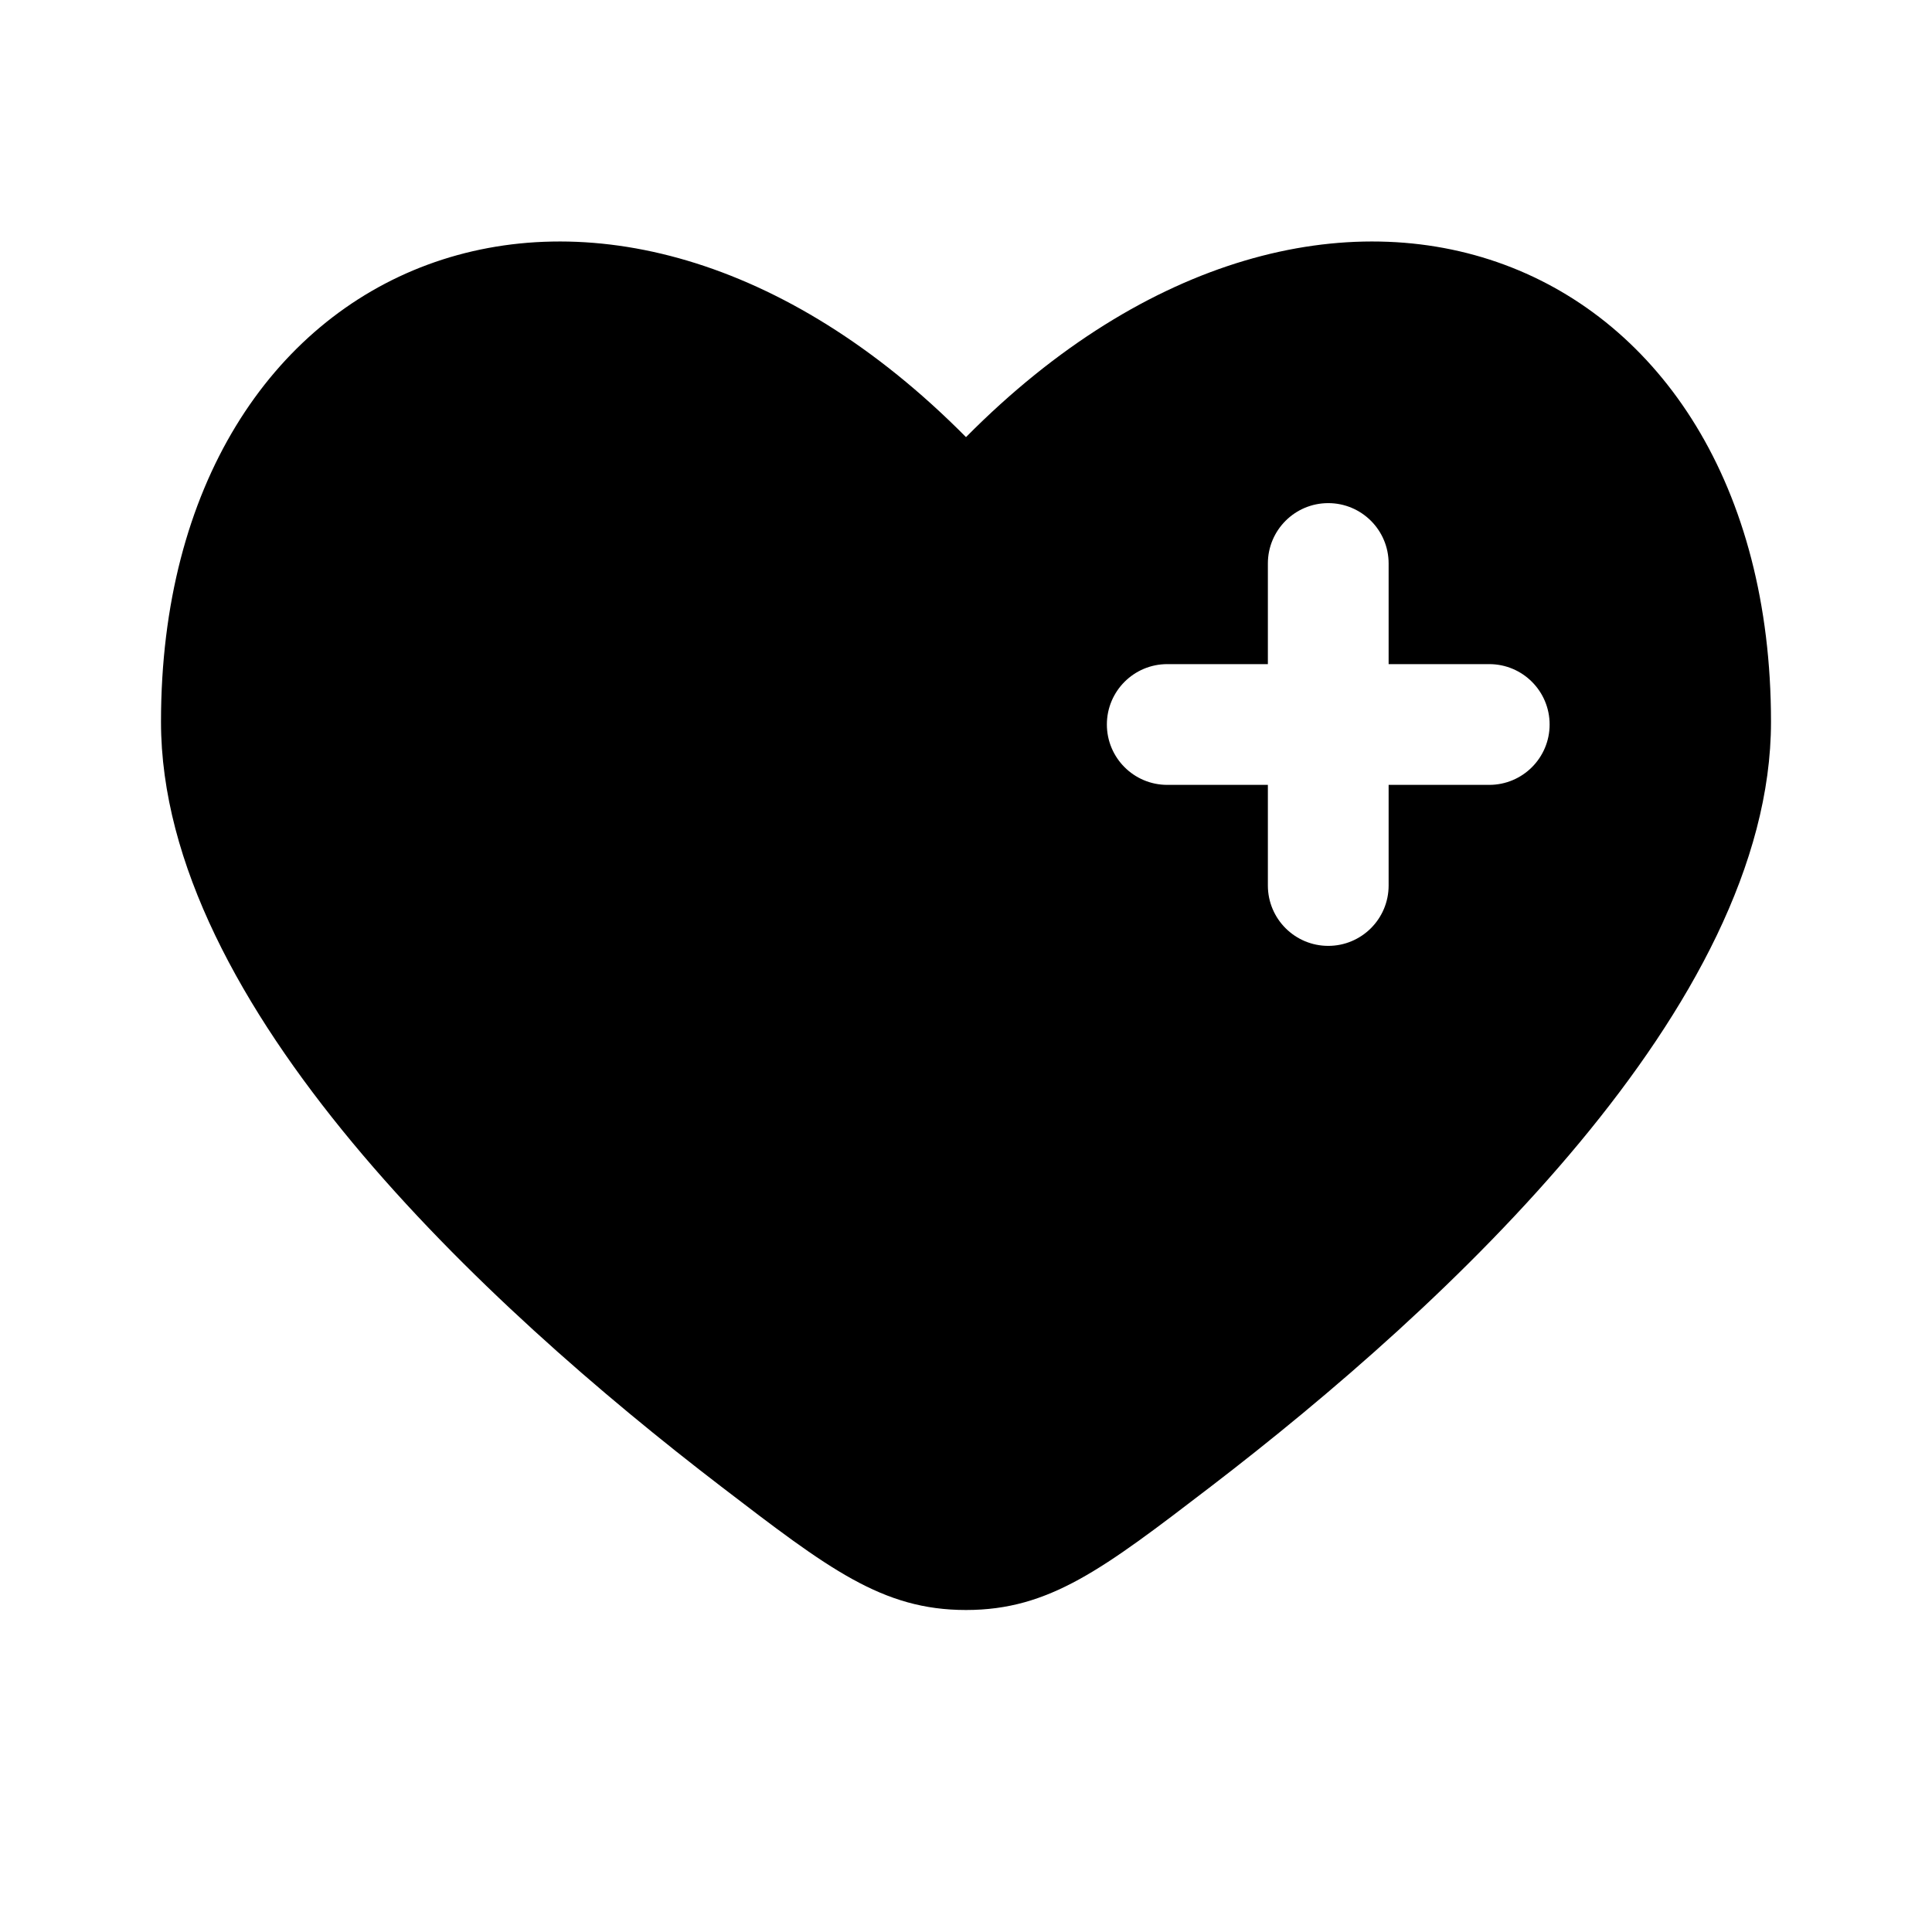
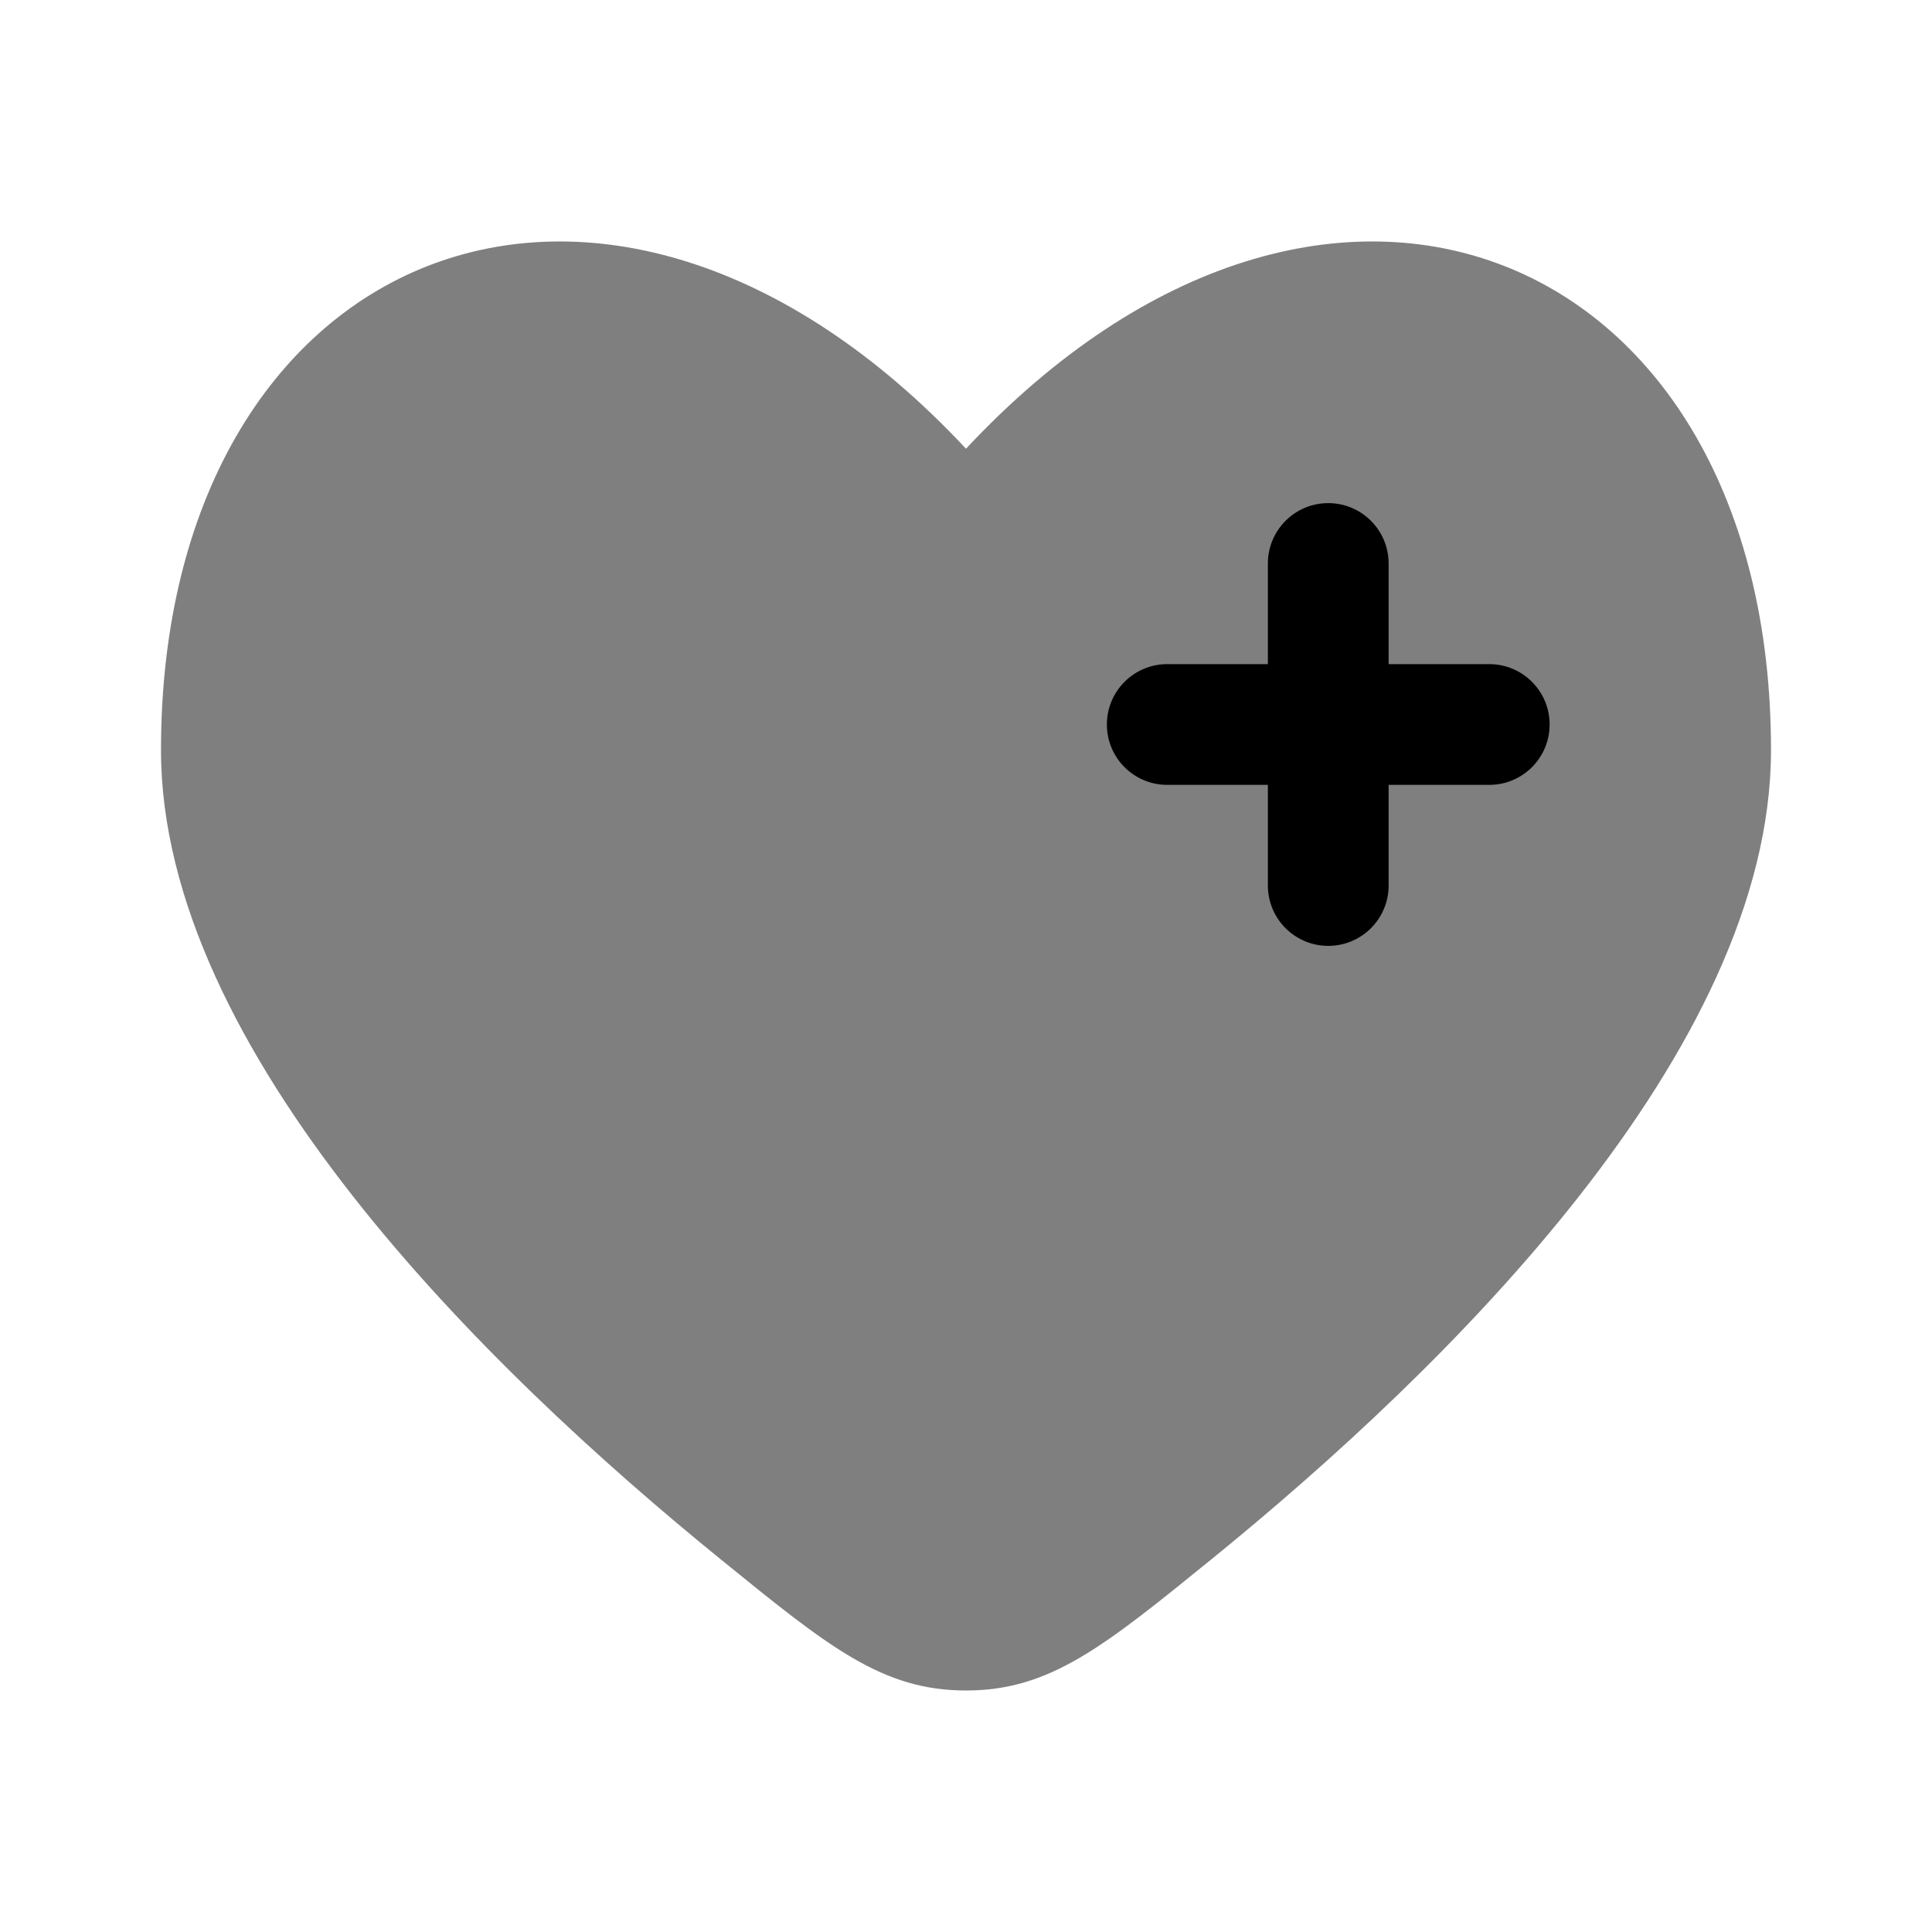
<svg xmlns="http://www.w3.org/2000/svg" width="24" height="24" viewBox="0 0 24 24">
-   <path fill="currentColor" fill-rule="evenodd" d="M8.962 18.469C6.019 16.214 2 12.489 2 8.967C2 3.083 7.5.886 12 5.43C16.5.886 22 3.083 22 8.967c0 3.522-4.02 7.247-6.962 9.502C13.706 19.489 13.04 20 12 20s-1.706-.51-3.038-1.531M16.5 6.25a.75.75 0 0 1 .75.75v1.25h1.25a.75.75 0 0 1 0 1.5h-1.25V11a.75.75 0 0 1-1.5 0V9.75H14.5a.75.75 0 0 1 0-1.5h1.25V7a.75.75 0 0 1 .75-.75" clip-rule="evenodd" />
+   <path fill="currentColor" d="M2 9.318c0 3.729 4.02 7.673 6.962 10.06C10.294 20.46 10.96 21 12 21s1.706-.54 3.038-1.621C17.981 16.99 22 13.047 22 9.317c0-6.23-5.5-8.556-10-3.743C7.5.761 2 3.087 2 9.318" opacity="0.5" />
+   <path fill="currentColor" fill-rule="evenodd" d="M16.5 6.25a.75.75 0 0 1 .75.75v1.25h1.25a.75.75 0 0 1 0 1.5h-1.25V11a.75.75 0 0 1-1.5 0V9.75H14.5a.75.75 0 0 1 0-1.5h1.25V7a.75.75 0 0 1 .75-.75" clip-rule="evenodd" />
</svg>
